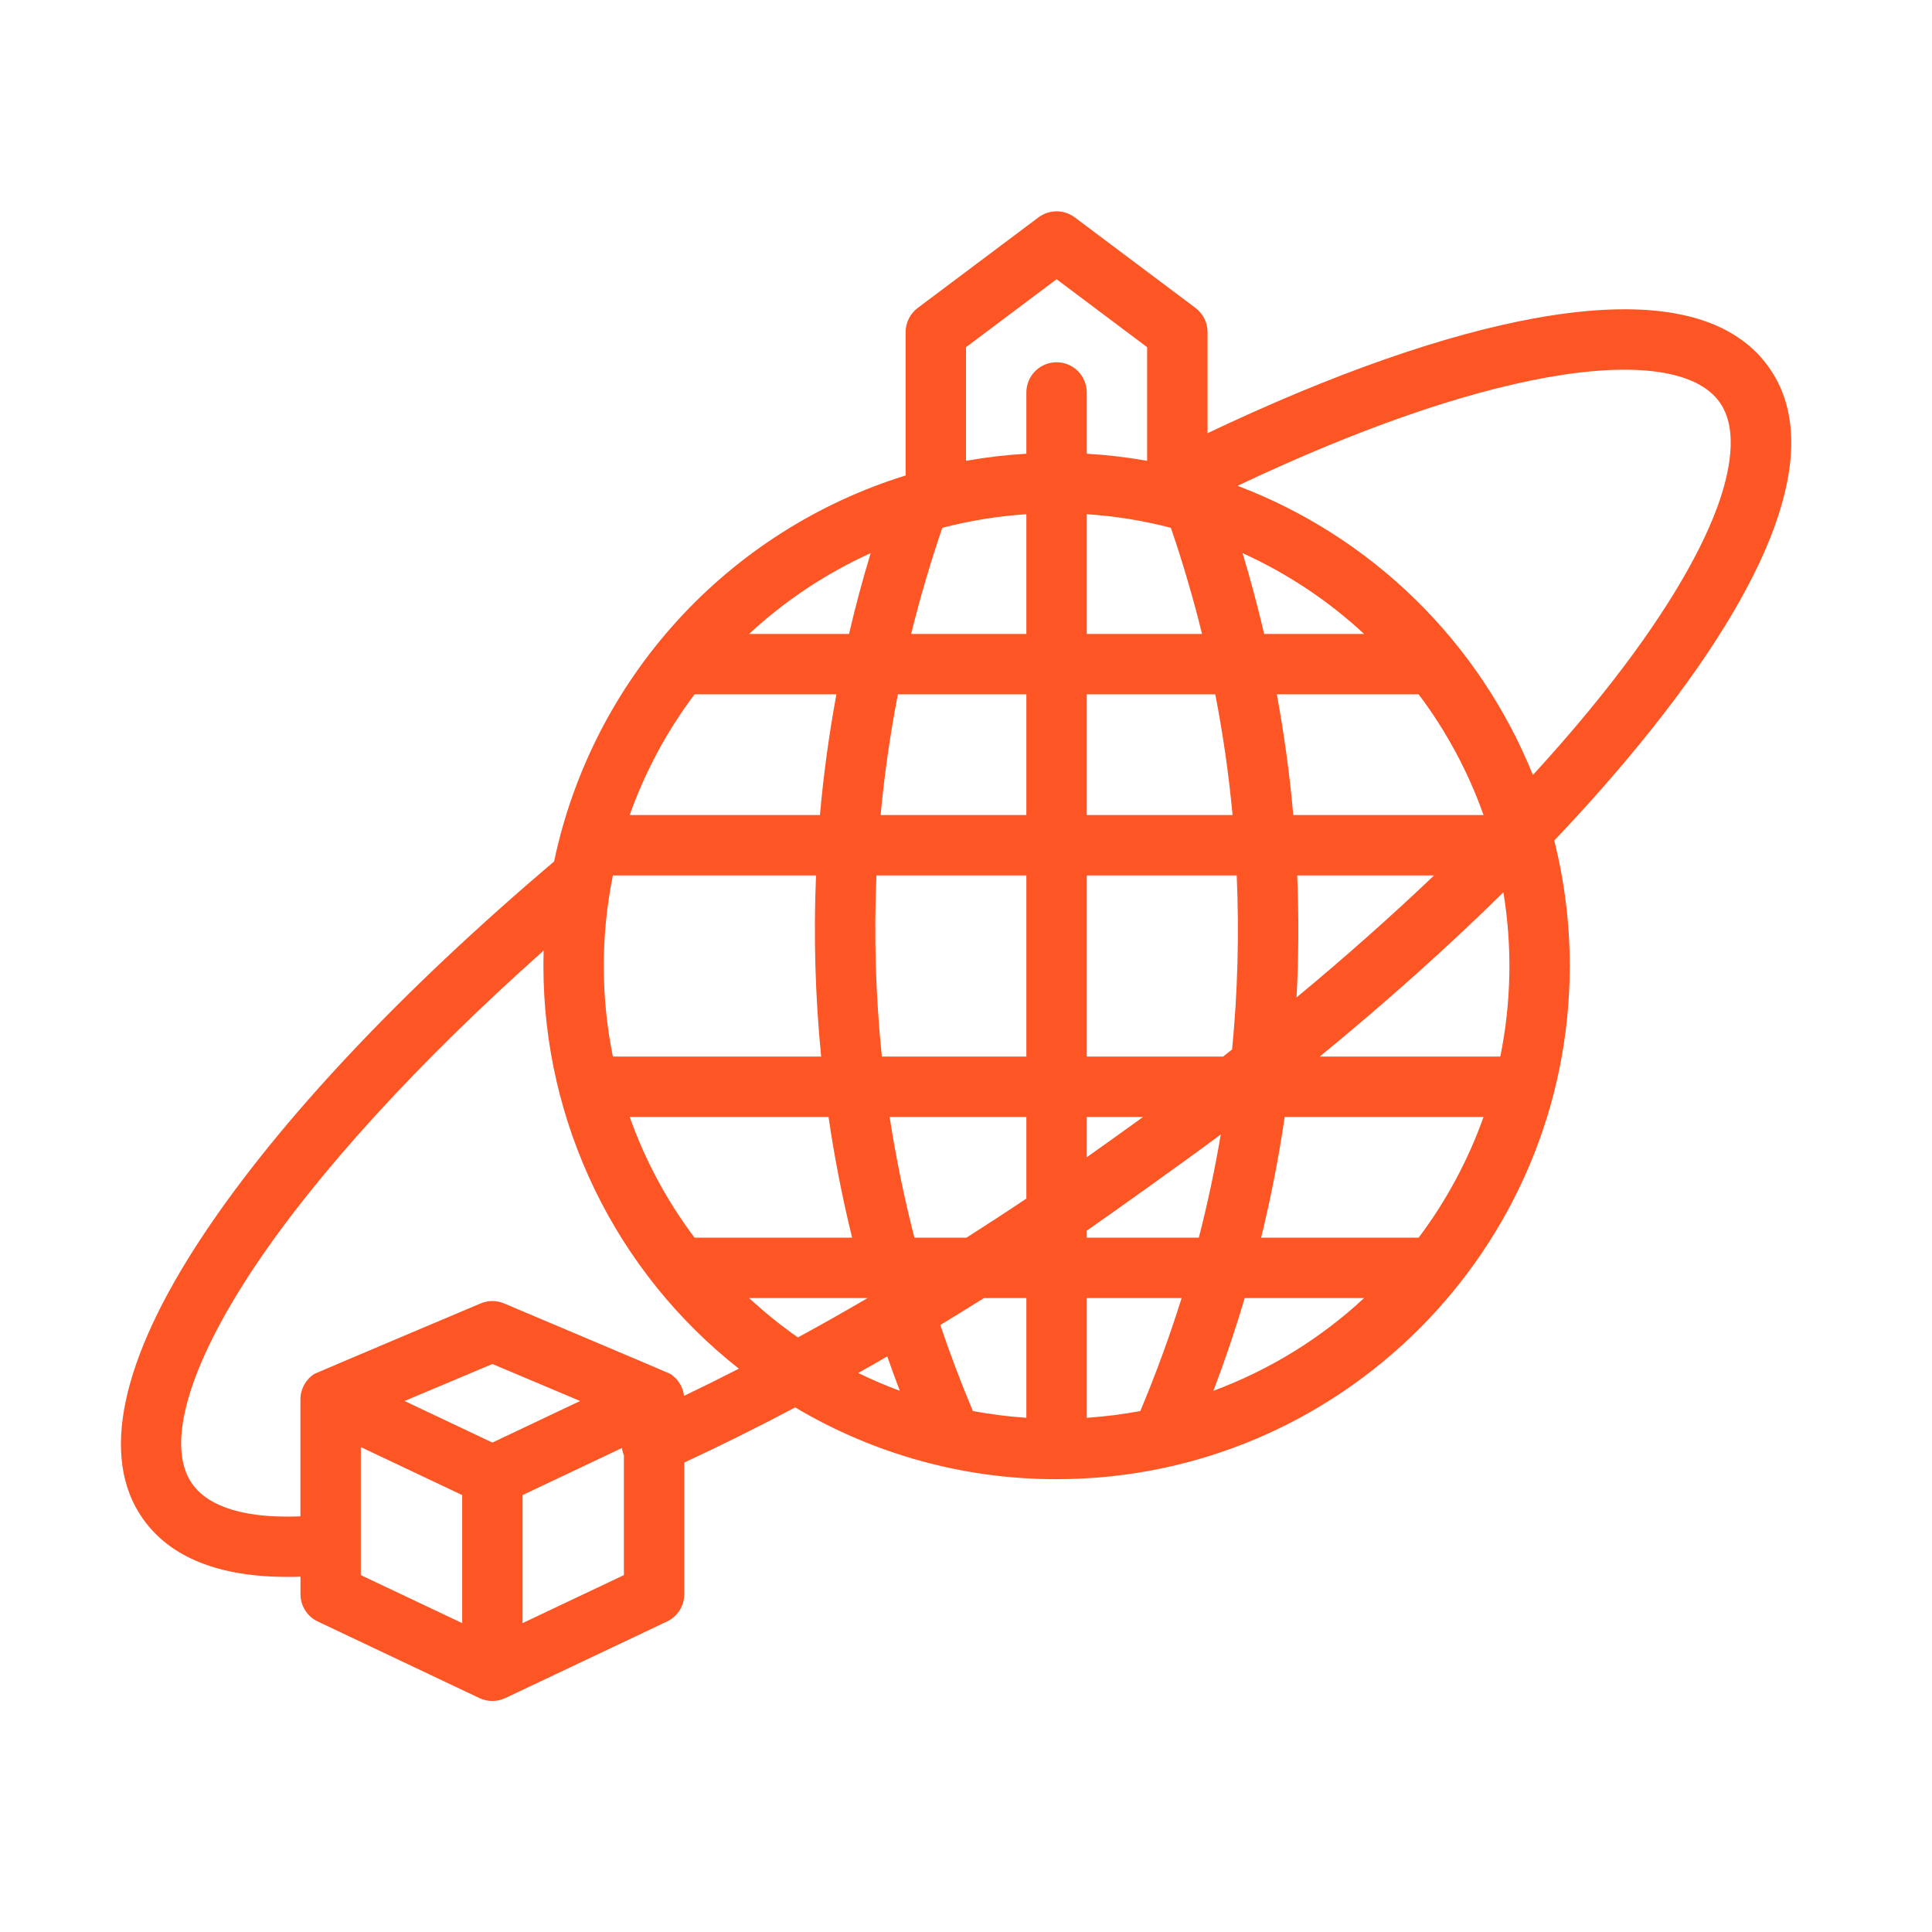
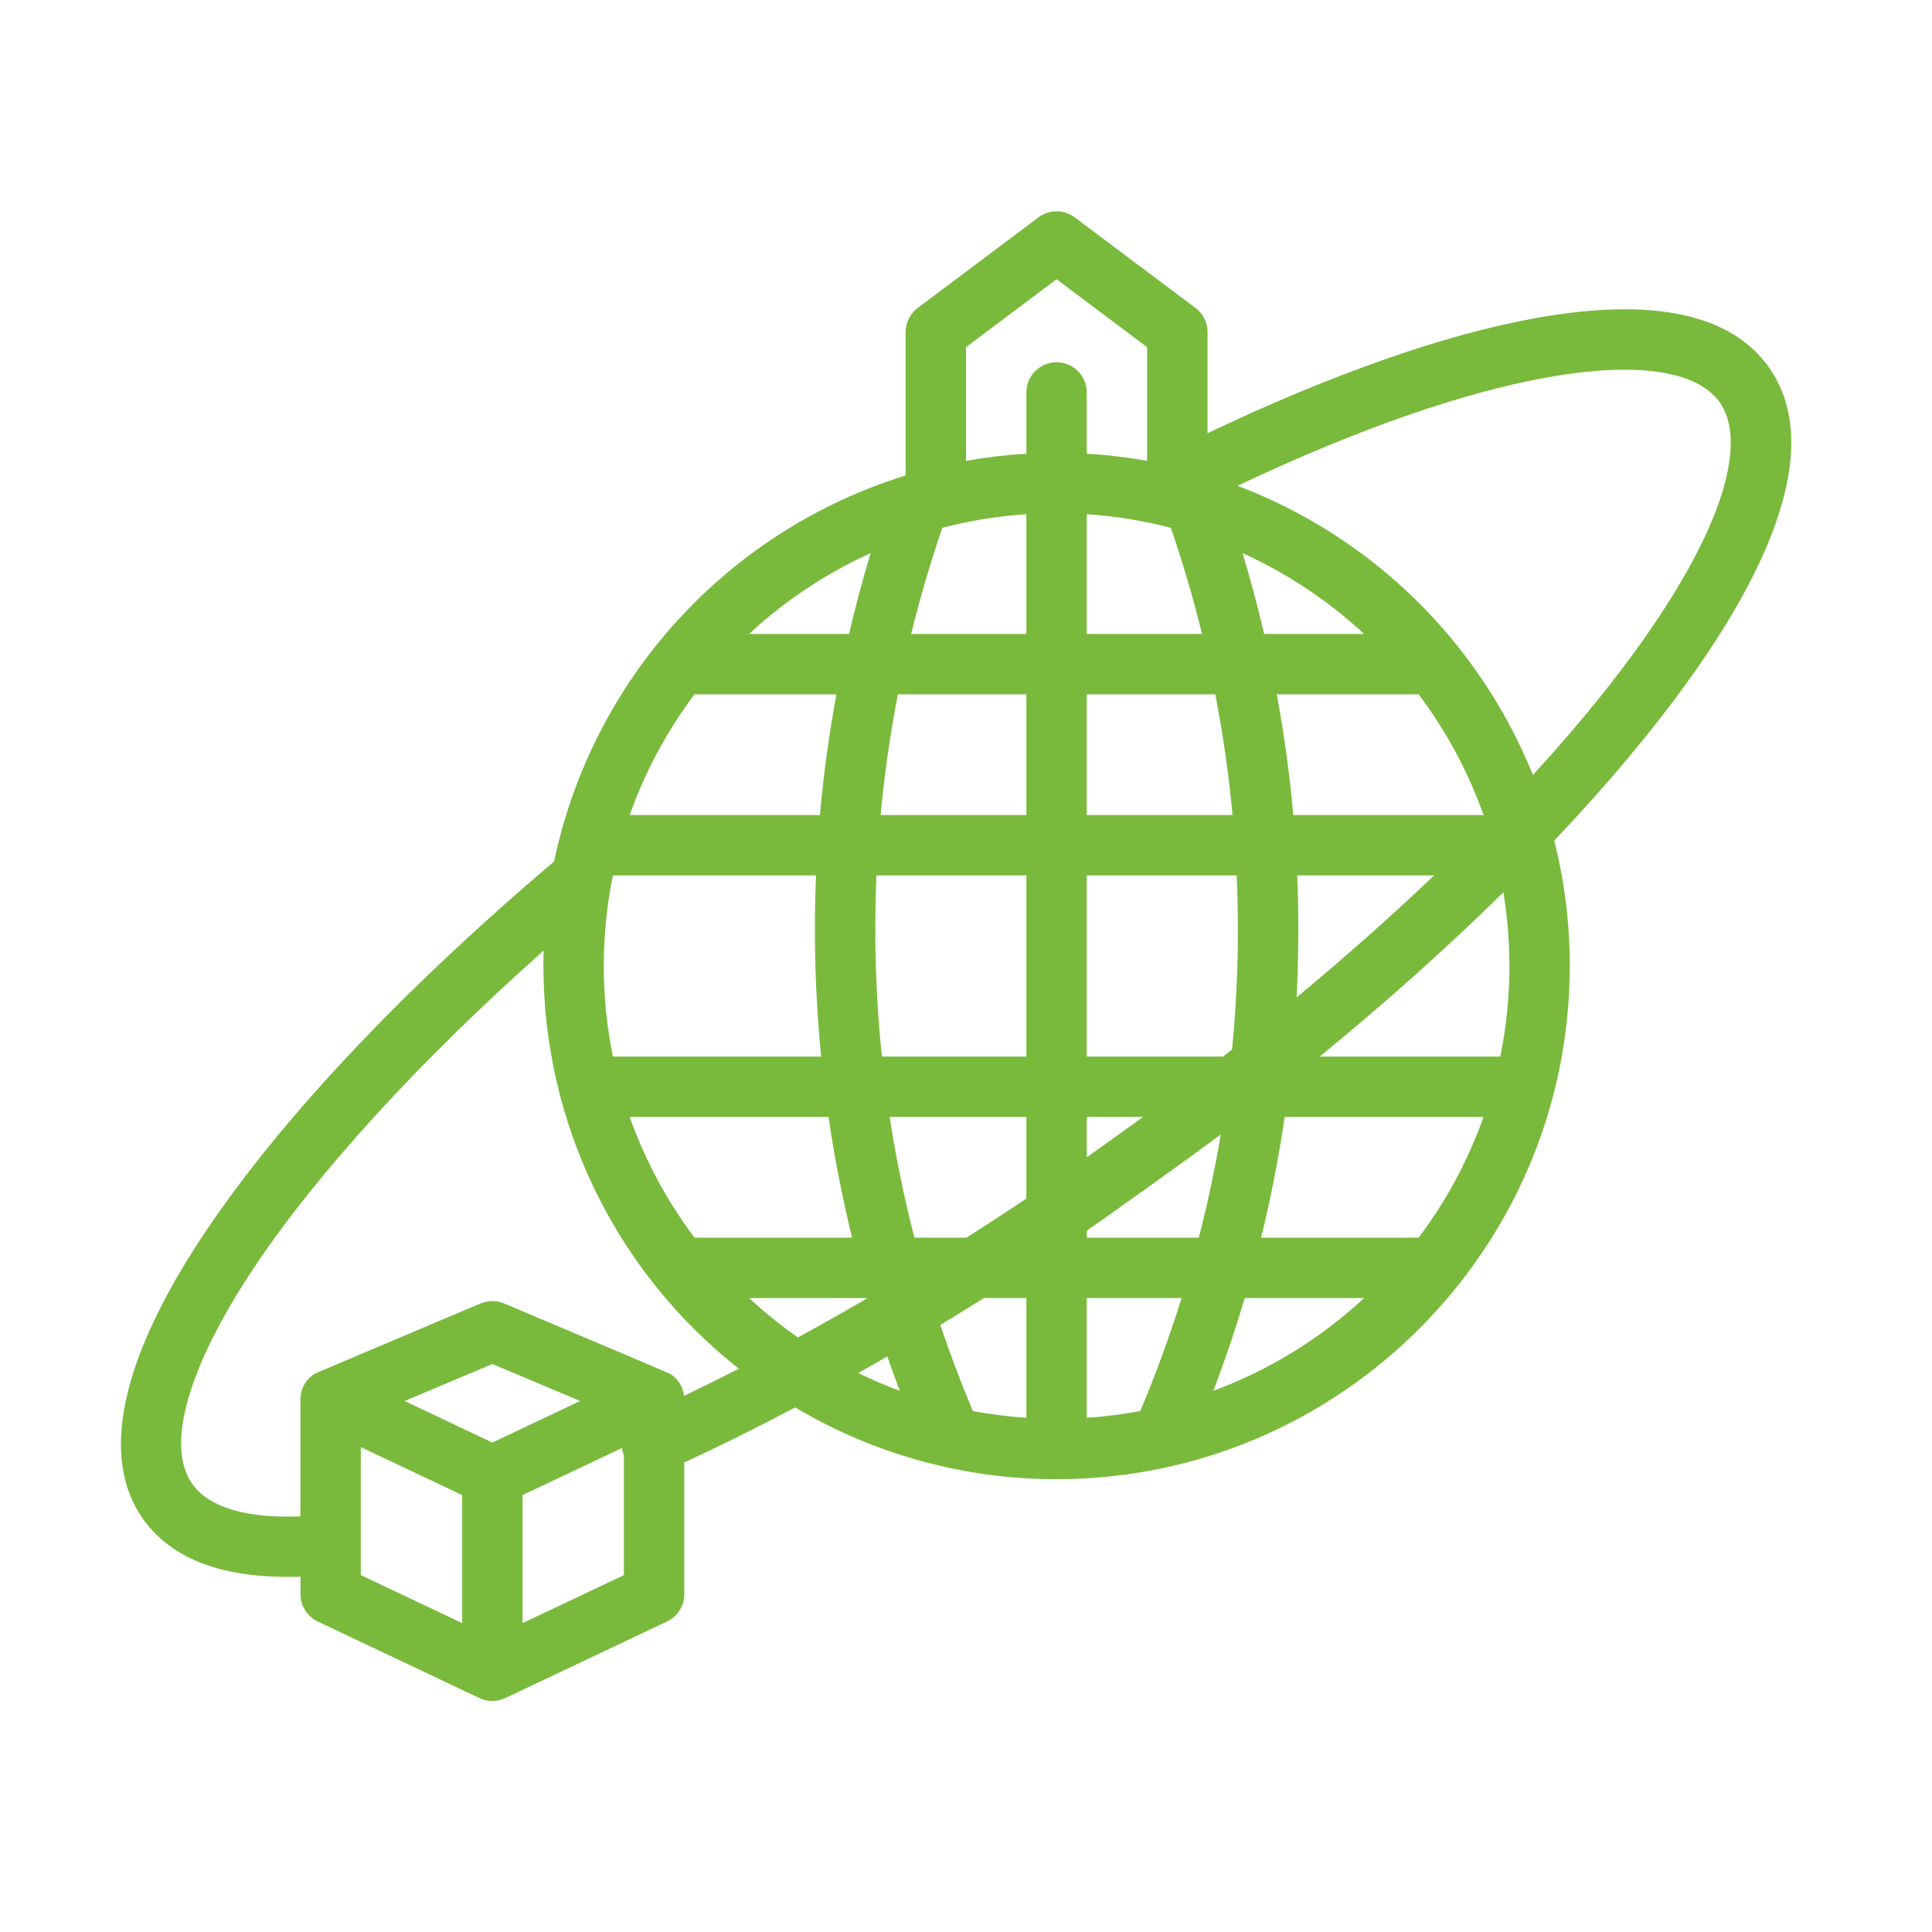
<svg xmlns="http://www.w3.org/2000/svg" width="40" height="40" viewBox="0 0 40 40" fill="none">
-   <path d="M36.624 7.607C35.838 6.497 34.218 6.152 31.809 6.583C29.913 6.923 27.574 7.744 25.001 8.969V6.875C25.001 6.778 24.978 6.682 24.935 6.595C24.891 6.509 24.828 6.433 24.751 6.375L22.251 4.5C22.142 4.419 22.011 4.375 21.876 4.375C21.74 4.375 21.609 4.419 21.501 4.5L19.001 6.375C18.923 6.433 18.86 6.509 18.817 6.595C18.773 6.682 18.75 6.778 18.75 6.875V9.844C16.935 10.407 15.303 11.444 14.023 12.85C12.744 14.255 11.863 15.976 11.472 17.836L11.471 17.837C8.295 20.53 5.787 23.199 4.218 25.555C2.496 28.14 2.061 30.178 2.96 31.447C3.527 32.246 4.531 32.648 5.953 32.648C6.041 32.648 6.13 32.647 6.221 32.644V33.006C6.221 33.125 6.254 33.24 6.318 33.34C6.381 33.441 6.471 33.52 6.578 33.571L9.926 35.157C10.009 35.196 10.1 35.217 10.192 35.217C10.284 35.217 10.375 35.197 10.458 35.158C10.459 35.158 10.46 35.158 10.461 35.157L13.81 33.571C13.917 33.52 14.007 33.441 14.07 33.34C14.134 33.24 14.167 33.125 14.167 33.006V30.28C14.919 29.931 15.684 29.551 16.463 29.139C18.1 30.113 19.97 30.627 21.875 30.625C27.735 30.625 32.5 25.859 32.5 20C32.501 19.124 32.393 18.252 32.179 17.402C32.921 16.621 33.597 15.849 34.196 15.095C36.872 11.732 37.711 9.142 36.624 7.607ZM29.371 25.625H26.11C26.312 24.798 26.475 23.965 26.598 23.125H30.715C30.396 24.022 29.943 24.865 29.371 25.625ZM22.5 29.354V26.875H24.464C24.217 27.664 23.932 28.444 23.609 29.214C23.242 29.282 22.872 29.329 22.5 29.354ZM20.142 29.214C19.895 28.626 19.67 28.032 19.468 27.433C19.769 27.25 20.07 27.064 20.372 26.875H21.25V29.354C20.879 29.329 20.509 29.282 20.142 29.214H20.142ZM14.38 14.375H17.317C17.164 15.204 17.05 16.038 16.976 16.875H13.037C13.355 15.978 13.808 15.135 14.38 14.375ZM21.25 10.646V13.125H18.864C19.046 12.387 19.261 11.654 19.509 10.928C20.079 10.779 20.662 10.685 21.25 10.646ZM24.242 10.928C24.49 11.653 24.705 12.386 24.887 13.125H22.5V10.646C23.089 10.685 23.672 10.779 24.242 10.928L24.242 10.928ZM18.932 25.625C18.719 24.798 18.548 23.965 18.419 23.125H21.25V24.815C20.837 25.092 20.423 25.361 20.009 25.625H18.932ZM18.146 18.125H21.25V21.875H18.258C18.129 20.629 18.092 19.376 18.146 18.125ZM18.232 16.875C18.31 16.038 18.429 15.205 18.59 14.375H21.25V16.875H18.232ZM22.5 23.125H23.667C23.377 23.337 22.596 23.892 22.5 23.96V23.125ZM22.5 25.479C22.838 25.249 24.699 23.922 25.275 23.487C25.154 24.204 25.003 24.917 24.82 25.625H22.5V25.479ZM25.508 21.729C25.446 21.778 25.384 21.826 25.322 21.875H22.5V18.125H25.605C25.658 19.327 25.626 20.532 25.509 21.73L25.508 21.729ZM26.857 18.125H29.691C28.808 18.966 27.855 19.812 26.844 20.651C26.888 19.81 26.892 18.968 26.857 18.125ZM22.5 16.875V14.375H25.161C25.322 15.204 25.441 16.038 25.519 16.875H22.5ZM17.578 13.125H15.509C16.253 12.435 17.102 11.871 18.026 11.452C17.858 12.007 17.709 12.564 17.578 13.125ZM16.895 18.125C16.842 19.376 16.878 20.629 17.001 21.875H12.689C12.438 20.638 12.438 19.362 12.689 18.125H16.895ZM17.154 23.125C17.276 23.963 17.439 24.797 17.642 25.625H14.38C13.808 24.865 13.355 24.022 13.037 23.125H17.154ZM17.963 26.875C17.48 27.158 16.998 27.429 16.52 27.69C16.165 27.442 15.827 27.169 15.509 26.875H17.963ZM25.771 26.875H28.242C27.339 27.714 26.278 28.366 25.122 28.795C25.363 28.161 25.579 27.521 25.771 26.875H25.771ZM27.324 21.875C28.7 20.748 29.977 19.605 31.126 18.474C31.312 19.602 31.29 20.755 31.062 21.875H27.324ZM26.776 16.875C26.702 16.039 26.588 15.205 26.435 14.375H29.371C29.944 15.135 30.397 15.978 30.715 16.875H26.776ZM26.173 13.125C26.042 12.564 25.893 12.007 25.726 11.452C26.649 11.871 27.499 12.435 28.242 13.125H26.173ZM21.875 5.781L23.75 7.188V9.541C23.337 9.467 22.92 9.418 22.5 9.394V8.125C22.5 7.959 22.434 7.8 22.317 7.683C22.2 7.566 22.041 7.5 21.875 7.5C21.71 7.5 21.551 7.566 21.433 7.683C21.316 7.8 21.25 7.959 21.25 8.125V9.394C20.831 9.418 20.414 9.467 20 9.541V7.188L21.875 5.781ZM10.194 29.867L8.376 29.006L10.194 28.24L12.011 29.006L10.194 29.867ZM9.569 33.605L7.47 32.611V29.96L9.569 30.954V33.605ZM10.819 33.605V30.954L12.877 29.979C12.884 30.031 12.897 30.082 12.917 30.131V32.611L10.819 33.605ZM14.162 28.9C14.152 28.808 14.121 28.718 14.071 28.64C14.022 28.561 13.955 28.494 13.876 28.444C13.85 28.427 10.436 26.986 10.436 26.986C10.36 26.954 10.277 26.937 10.194 26.937C10.111 26.937 10.028 26.954 9.951 26.986C9.951 26.986 6.537 28.428 6.511 28.444C6.422 28.5 6.349 28.578 6.298 28.671C6.247 28.763 6.22 28.867 6.22 28.972V31.394C4.82 31.451 4.228 31.074 3.981 30.724C3.423 29.937 3.888 28.305 5.258 26.247C6.572 24.275 8.678 21.973 11.256 19.68C11.253 19.786 11.251 19.893 11.251 20C11.251 21.605 11.615 23.189 12.316 24.634C13.016 26.078 14.036 27.344 15.297 28.337C14.915 28.533 14.537 28.72 14.162 28.9ZM18.37 28.083C18.453 28.322 18.539 28.559 18.63 28.795C18.337 28.687 18.049 28.564 17.769 28.426C17.969 28.314 18.169 28.2 18.37 28.083ZM31.737 16.045C31.186 14.68 30.358 13.443 29.305 12.412C28.253 11.382 26.999 10.58 25.622 10.058C28.061 8.902 30.26 8.131 32.029 7.814C33.866 7.485 35.136 7.668 35.604 8.329C36.011 8.905 35.8 9.831 35.552 10.506C35.158 11.575 34.351 12.893 33.218 14.317C32.768 14.883 32.274 15.459 31.737 16.045H31.737Z" fill="#FD5523" />
+   <path d="M36.624 7.607C35.838 6.497 34.218 6.152 31.809 6.583C29.913 6.923 27.574 7.744 25.001 8.969V6.875C25.001 6.778 24.978 6.682 24.935 6.595C24.891 6.509 24.828 6.433 24.751 6.375L22.251 4.5C22.142 4.419 22.011 4.375 21.876 4.375C21.74 4.375 21.609 4.419 21.501 4.5L19.001 6.375C18.923 6.433 18.86 6.509 18.817 6.595C18.773 6.682 18.75 6.778 18.75 6.875V9.844C16.935 10.407 15.303 11.444 14.023 12.85C12.744 14.255 11.863 15.976 11.472 17.836L11.471 17.837C8.295 20.53 5.787 23.199 4.218 25.555C2.496 28.14 2.061 30.178 2.96 31.447C3.527 32.246 4.531 32.648 5.953 32.648C6.041 32.648 6.13 32.647 6.221 32.644V33.006C6.221 33.125 6.254 33.24 6.318 33.34C6.381 33.441 6.471 33.52 6.578 33.571L9.926 35.157C10.009 35.196 10.1 35.217 10.192 35.217C10.284 35.217 10.375 35.197 10.458 35.158C10.459 35.158 10.46 35.158 10.461 35.157L13.81 33.571C13.917 33.52 14.007 33.441 14.07 33.34C14.134 33.24 14.167 33.125 14.167 33.006V30.28C14.919 29.931 15.684 29.551 16.463 29.139C18.1 30.113 19.97 30.627 21.875 30.625C27.735 30.625 32.5 25.859 32.5 20C32.501 19.124 32.393 18.252 32.179 17.402C32.921 16.621 33.597 15.849 34.196 15.095C36.872 11.732 37.711 9.142 36.624 7.607ZM29.371 25.625H26.11C26.312 24.798 26.475 23.965 26.598 23.125H30.715C30.396 24.022 29.943 24.865 29.371 25.625ZM22.5 29.354V26.875H24.464C24.217 27.664 23.932 28.444 23.609 29.214C23.242 29.282 22.872 29.329 22.5 29.354ZM20.142 29.214C19.895 28.626 19.67 28.032 19.468 27.433C19.769 27.25 20.07 27.064 20.372 26.875H21.25V29.354C20.879 29.329 20.509 29.282 20.142 29.214H20.142ZM14.38 14.375H17.317C17.164 15.204 17.05 16.038 16.976 16.875H13.037C13.355 15.978 13.808 15.135 14.38 14.375ZM21.25 10.646V13.125H18.864C19.046 12.387 19.261 11.654 19.509 10.928C20.079 10.779 20.662 10.685 21.25 10.646ZM24.242 10.928C24.49 11.653 24.705 12.386 24.887 13.125H22.5V10.646C23.089 10.685 23.672 10.779 24.242 10.928L24.242 10.928ZM18.932 25.625C18.719 24.798 18.548 23.965 18.419 23.125H21.25V24.815C20.837 25.092 20.423 25.361 20.009 25.625H18.932ZM18.146 18.125H21.25V21.875H18.258C18.129 20.629 18.092 19.376 18.146 18.125ZM18.232 16.875C18.31 16.038 18.429 15.205 18.59 14.375H21.25V16.875H18.232ZM22.5 23.125H23.667C23.377 23.337 22.596 23.892 22.5 23.96V23.125ZM22.5 25.479C22.838 25.249 24.699 23.922 25.275 23.487C25.154 24.204 25.003 24.917 24.82 25.625H22.5V25.479ZM25.508 21.729C25.446 21.778 25.384 21.826 25.322 21.875H22.5V18.125H25.605C25.658 19.327 25.626 20.532 25.509 21.73L25.508 21.729ZM26.857 18.125H29.691C28.808 18.966 27.855 19.812 26.844 20.651C26.888 19.81 26.892 18.968 26.857 18.125ZM22.5 16.875V14.375H25.161C25.322 15.204 25.441 16.038 25.519 16.875H22.5ZM17.578 13.125H15.509C16.253 12.435 17.102 11.871 18.026 11.452C17.858 12.007 17.709 12.564 17.578 13.125ZM16.895 18.125C16.842 19.376 16.878 20.629 17.001 21.875H12.689C12.438 20.638 12.438 19.362 12.689 18.125H16.895ZM17.154 23.125C17.276 23.963 17.439 24.797 17.642 25.625H14.38C13.808 24.865 13.355 24.022 13.037 23.125H17.154ZM17.963 26.875C17.48 27.158 16.998 27.429 16.52 27.69C16.165 27.442 15.827 27.169 15.509 26.875H17.963ZM25.771 26.875H28.242C27.339 27.714 26.278 28.366 25.122 28.795C25.363 28.161 25.579 27.521 25.771 26.875H25.771ZM27.324 21.875C28.7 20.748 29.977 19.605 31.126 18.474C31.312 19.602 31.29 20.755 31.062 21.875H27.324ZM26.776 16.875C26.702 16.039 26.588 15.205 26.435 14.375H29.371C29.944 15.135 30.397 15.978 30.715 16.875H26.776ZM26.173 13.125C26.042 12.564 25.893 12.007 25.726 11.452C26.649 11.871 27.499 12.435 28.242 13.125H26.173ZM21.875 5.781L23.75 7.188V9.541C23.337 9.467 22.92 9.418 22.5 9.394V8.125C22.5 7.959 22.434 7.8 22.317 7.683C22.2 7.566 22.041 7.5 21.875 7.5C21.71 7.5 21.551 7.566 21.433 7.683C21.316 7.8 21.25 7.959 21.25 8.125V9.394C20.831 9.418 20.414 9.467 20 9.541V7.188L21.875 5.781ZM10.194 29.867L8.376 29.006L10.194 28.24L12.011 29.006L10.194 29.867ZM9.569 33.605L7.47 32.611V29.96L9.569 30.954V33.605ZM10.819 33.605V30.954L12.877 29.979C12.884 30.031 12.897 30.082 12.917 30.131V32.611L10.819 33.605ZM14.162 28.9C14.152 28.808 14.121 28.718 14.071 28.64C14.022 28.561 13.955 28.494 13.876 28.444C13.85 28.427 10.436 26.986 10.436 26.986C10.36 26.954 10.277 26.937 10.194 26.937C10.111 26.937 10.028 26.954 9.951 26.986C9.951 26.986 6.537 28.428 6.511 28.444C6.422 28.5 6.349 28.578 6.298 28.671C6.247 28.763 6.22 28.867 6.22 28.972V31.394C4.82 31.451 4.228 31.074 3.981 30.724C3.423 29.937 3.888 28.305 5.258 26.247C6.572 24.275 8.678 21.973 11.256 19.68C11.253 19.786 11.251 19.893 11.251 20C11.251 21.605 11.615 23.189 12.316 24.634C13.016 26.078 14.036 27.344 15.297 28.337C14.915 28.533 14.537 28.72 14.162 28.9ZM18.37 28.083C18.453 28.322 18.539 28.559 18.63 28.795C18.337 28.687 18.049 28.564 17.769 28.426C17.969 28.314 18.169 28.2 18.37 28.083ZM31.737 16.045C31.186 14.68 30.358 13.443 29.305 12.412C28.253 11.382 26.999 10.58 25.622 10.058C28.061 8.902 30.26 8.131 32.029 7.814C33.866 7.485 35.136 7.668 35.604 8.329C36.011 8.905 35.8 9.831 35.552 10.506C35.158 11.575 34.351 12.893 33.218 14.317C32.768 14.883 32.274 15.459 31.737 16.045H31.737Z" fill="#79ba3c" />
</svg>
